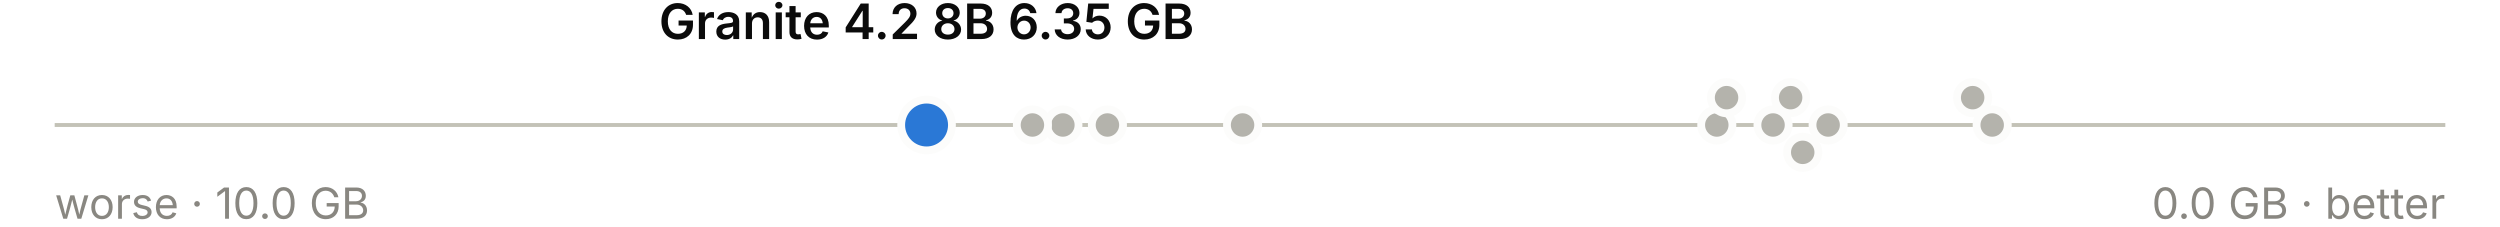
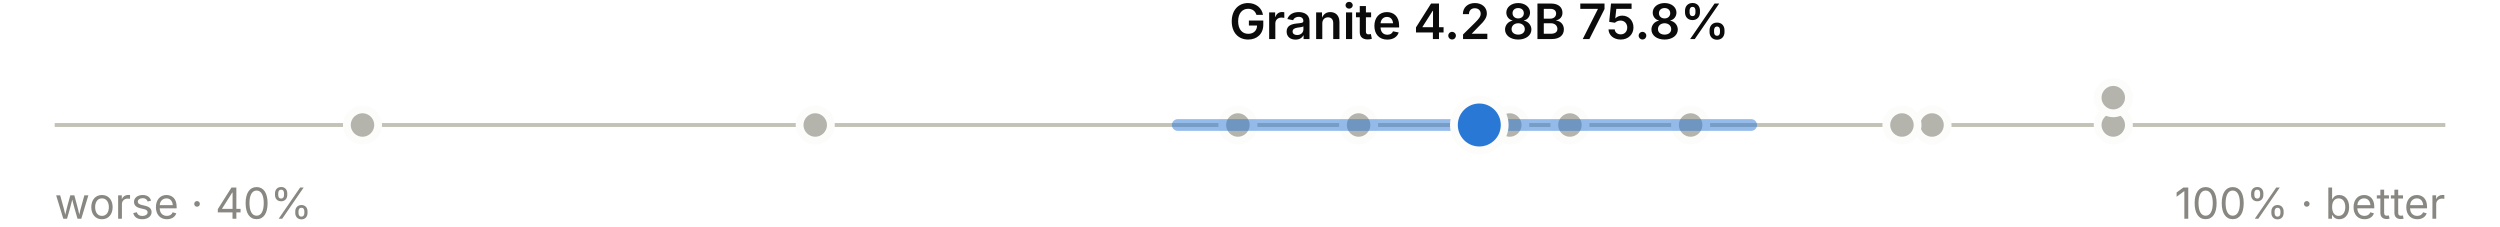
- <svg xmlns="http://www.w3.org/2000/svg" class="glyph" viewBox="0 0 640 58" width="640" height="58" role="img" aria-label="Granite 4.2 8B: 6.35 GB among 13 models">
+ <svg xmlns="http://www.w3.org/2000/svg" class="glyph" viewBox="0 0 640 58" width="640" height="58" role="img" aria-label="Granite 4.2 8B: 75.8% among 12 models">
  <line x1="14" x2="626" y1="32" y2="32" stroke="#c3c2b7" stroke-width="1" />
-   <text x="14.0" y="56.0" fill="#898781" font-family="system-ui, -apple-system, Segoe UI, sans-serif" font-size="11" font-weight="400" text-anchor="start">worse · 10.0 GB</text>
-   <text x="626.0" y="56.0" fill="#898781" font-family="system-ui, -apple-system, Segoe UI, sans-serif" font-size="11" font-weight="400" text-anchor="end">0.0 GB · better</text>
-   <circle cx="510.0" cy="32" r="4" fill="#b4b3ac" stroke="#fcfcfb" stroke-width="2" />
-   <circle cx="439.5" cy="32" r="4" fill="#b4b3ac" stroke="#fcfcfb" stroke-width="2" />
-   <circle cx="453.9" cy="32" r="4" fill="#b4b3ac" stroke="#fcfcfb" stroke-width="2" />
-   <circle cx="272.1" cy="32" r="4" fill="#b4b3ac" stroke="#fcfcfb" stroke-width="2" />
-   <circle cx="458.4" cy="25" r="4" fill="#b4b3ac" stroke="#fcfcfb" stroke-width="2" />
-   <circle cx="318.1" cy="32" r="4" fill="#b4b3ac" stroke="#fcfcfb" stroke-width="2" />
-   <circle cx="283.5" cy="32" r="4" fill="#b4b3ac" stroke="#fcfcfb" stroke-width="2" />
-   <circle cx="468.0" cy="32" r="4" fill="#b4b3ac" stroke="#fcfcfb" stroke-width="2" />
-   <circle cx="461.5" cy="39" r="4" fill="#b4b3ac" stroke="#fcfcfb" stroke-width="2" />
-   <circle cx="264.3" cy="32" r="4" fill="#b4b3ac" stroke="#fcfcfb" stroke-width="2" />
-   <circle cx="442.0" cy="25" r="4" fill="#b4b3ac" stroke="#fcfcfb" stroke-width="2" />
-   <circle cx="505.0" cy="25" r="4" fill="#b4b3ac" stroke="#fcfcfb" stroke-width="2" />
-   <circle cx="237.2" cy="32" r="6.5" fill="#2a78d6" stroke="#fcfcfb" stroke-width="2" />
-   <text x="237.2" y="10.0" fill="#0b0b0b" font-family="system-ui, -apple-system, Segoe UI, sans-serif" font-size="12.5" font-weight="600" text-anchor="middle">Granite 4.2 8B 6.35 GB</text>
+   <text x="14.0" y="56.0" fill="#898781" font-family="system-ui, -apple-system, Segoe UI, sans-serif" font-size="11" font-weight="400" text-anchor="start">worse · 40%</text>
+   <text x="626.0" y="56.0" fill="#898781" font-family="system-ui, -apple-system, Segoe UI, sans-serif" font-size="11" font-weight="400" text-anchor="end">100% · better</text>
+   <circle cx="347.8" cy="32" r="4" fill="#b4b3ac" stroke="#fcfcfb" stroke-width="2" />
+   <circle cx="494.6" cy="32" r="4" fill="#b4b3ac" stroke="#fcfcfb" stroke-width="2" />
+   <circle cx="208.7" cy="32" r="4" fill="#b4b3ac" stroke="#fcfcfb" stroke-width="2" />
+   <circle cx="432.8" cy="32" r="4" fill="#b4b3ac" stroke="#fcfcfb" stroke-width="2" />
+   <circle cx="316.9" cy="32" r="4" fill="#b4b3ac" stroke="#fcfcfb" stroke-width="2" />
+   <circle cx="386.5" cy="32" r="4" fill="#b4b3ac" stroke="#fcfcfb" stroke-width="2" />
+   <circle cx="401.9" cy="32" r="4" fill="#b4b3ac" stroke="#fcfcfb" stroke-width="2" />
+   <circle cx="92.8" cy="32" r="4" fill="#b4b3ac" stroke="#fcfcfb" stroke-width="2" />
+   <circle cx="541.0" cy="32" r="4" fill="#b4b3ac" stroke="#fcfcfb" stroke-width="2" />
+   <circle cx="541.0" cy="25" r="4" fill="#b4b3ac" stroke="#fcfcfb" stroke-width="2" />
+   <circle cx="486.9" cy="32" r="4" fill="#b4b3ac" stroke="#fcfcfb" stroke-width="2" />
+   <line x1="301.5" x2="448.3" y1="32" y2="32" stroke="#2a78d6" stroke-width="3" stroke-linecap="round" opacity="0.5" />
+   <circle cx="378.7" cy="32" r="6.5" fill="#2a78d6" stroke="#fcfcfb" stroke-width="2" />
+   <text x="378.7" y="10.0" fill="#0b0b0b" font-family="system-ui, -apple-system, Segoe UI, sans-serif" font-size="12.5" font-weight="600" text-anchor="middle">Granite 4.2 8B 75.8%</text>
</svg>
